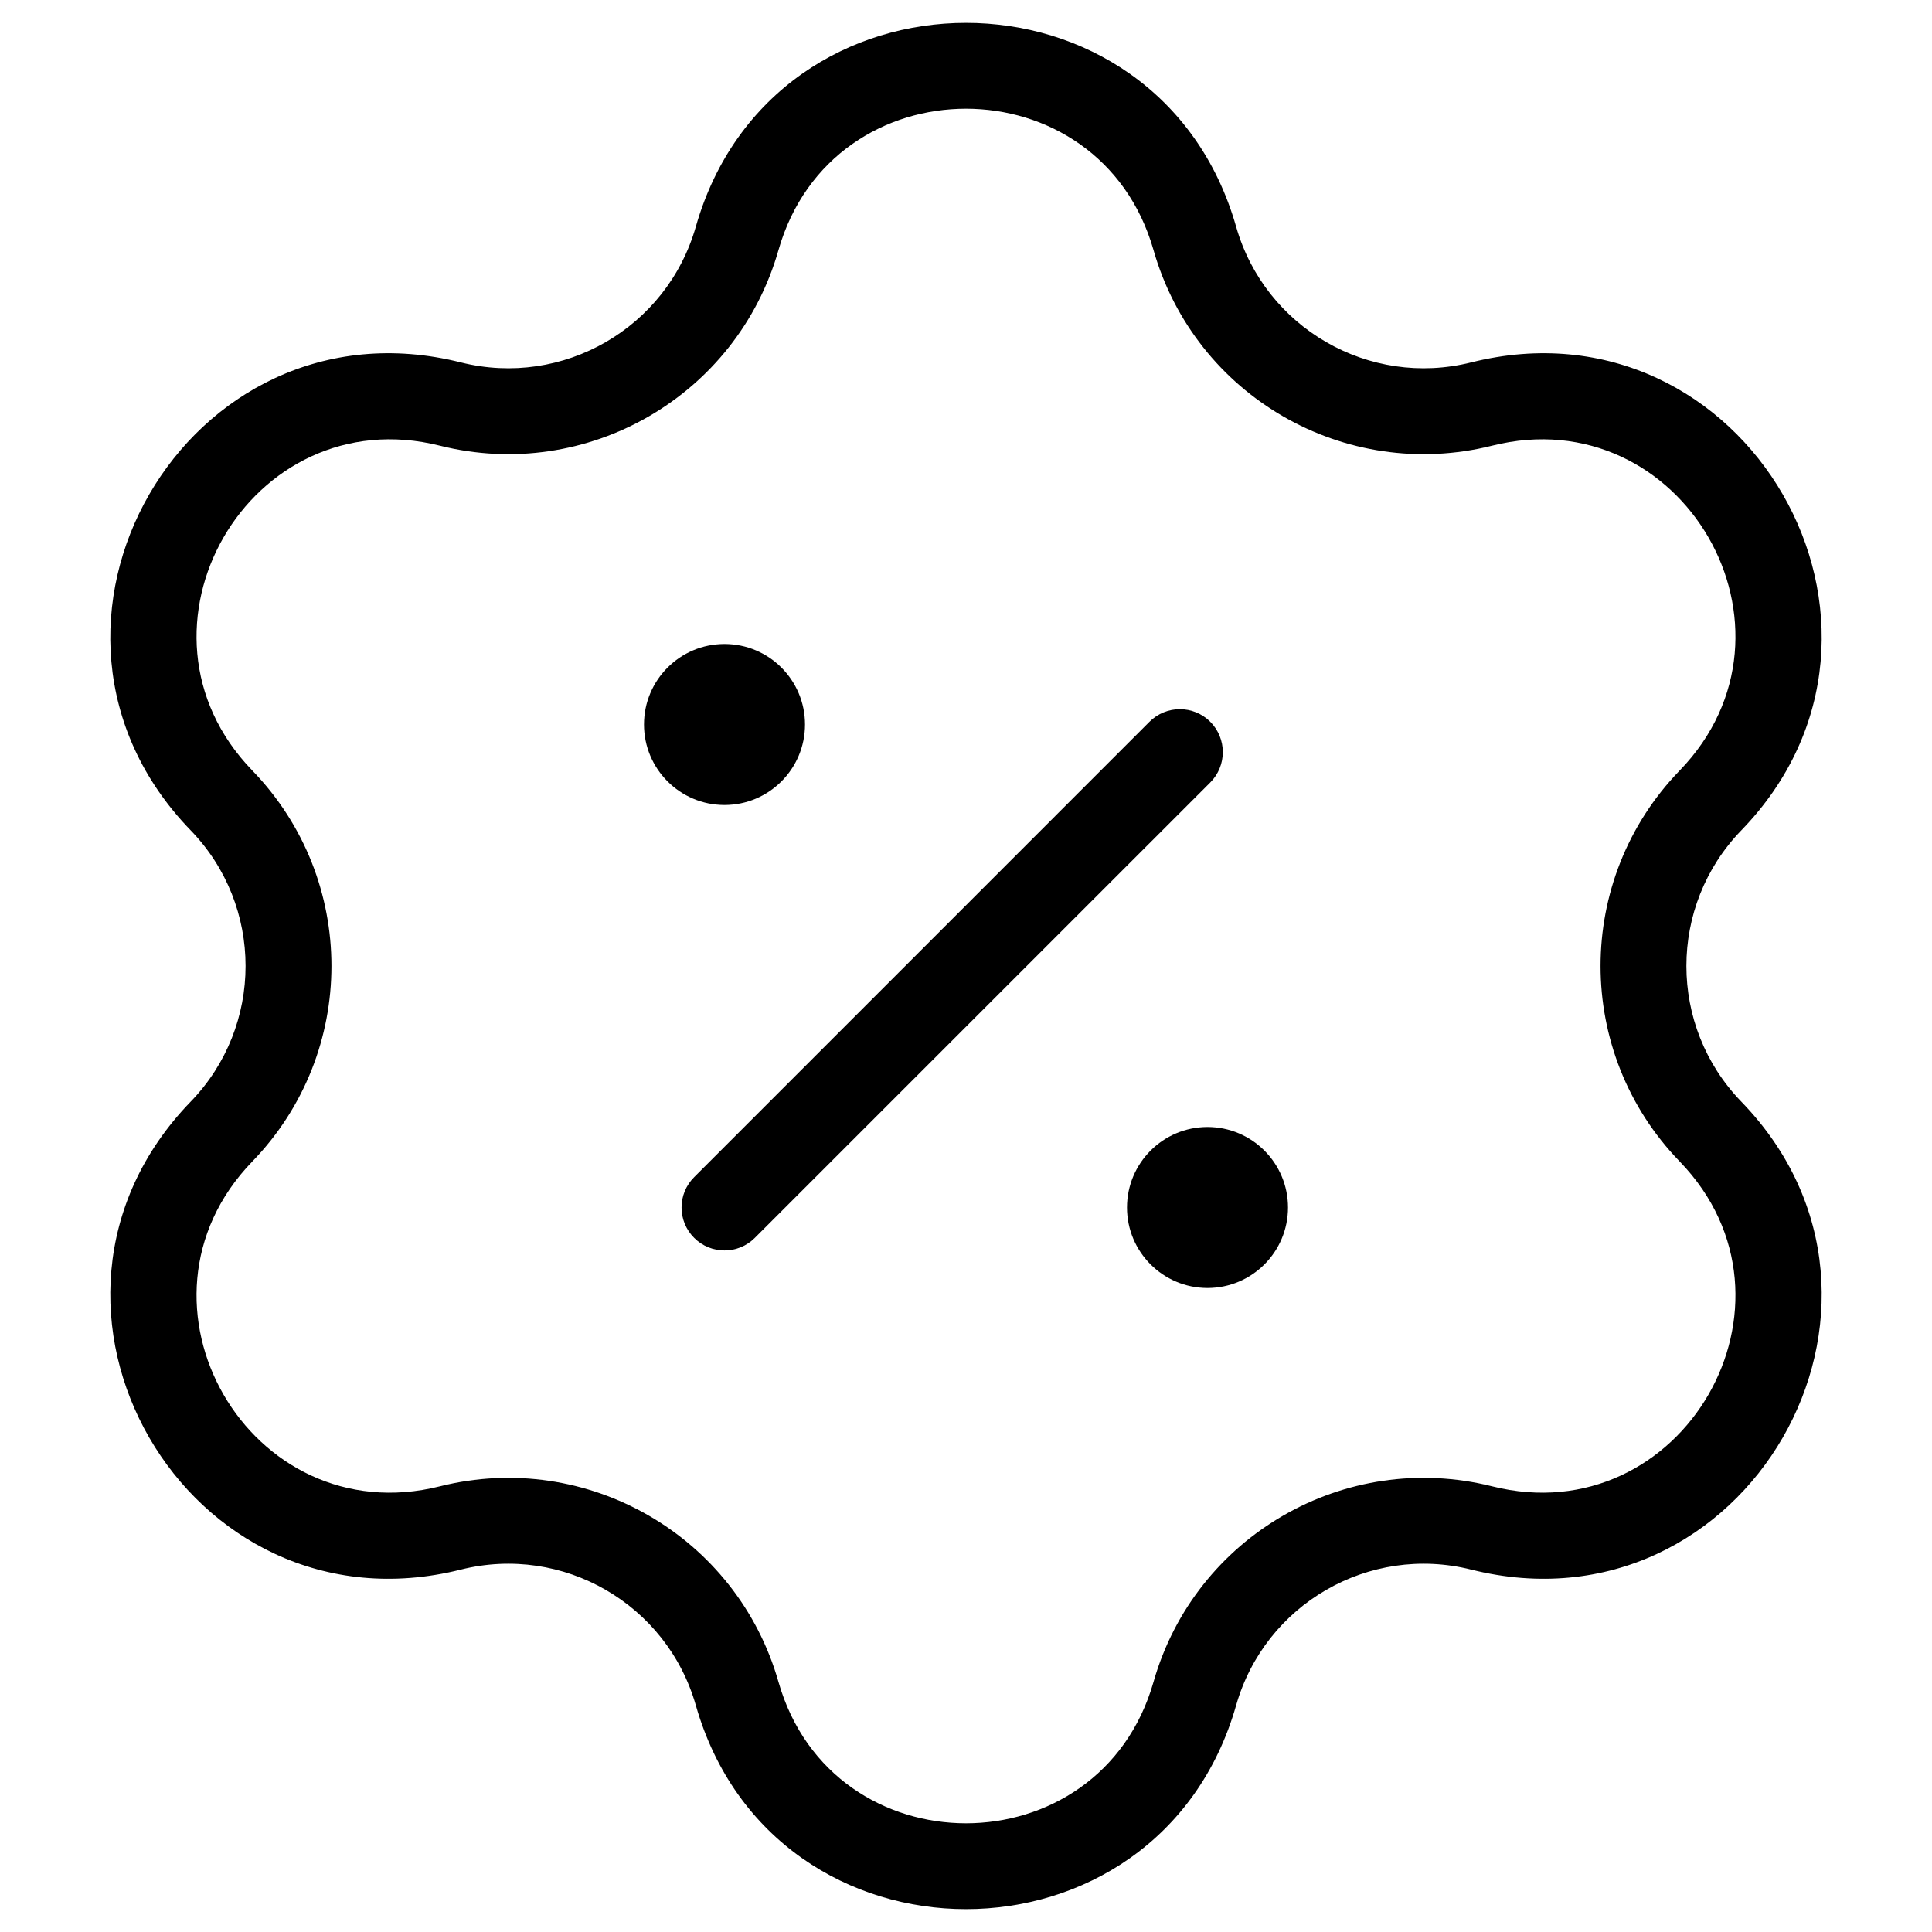
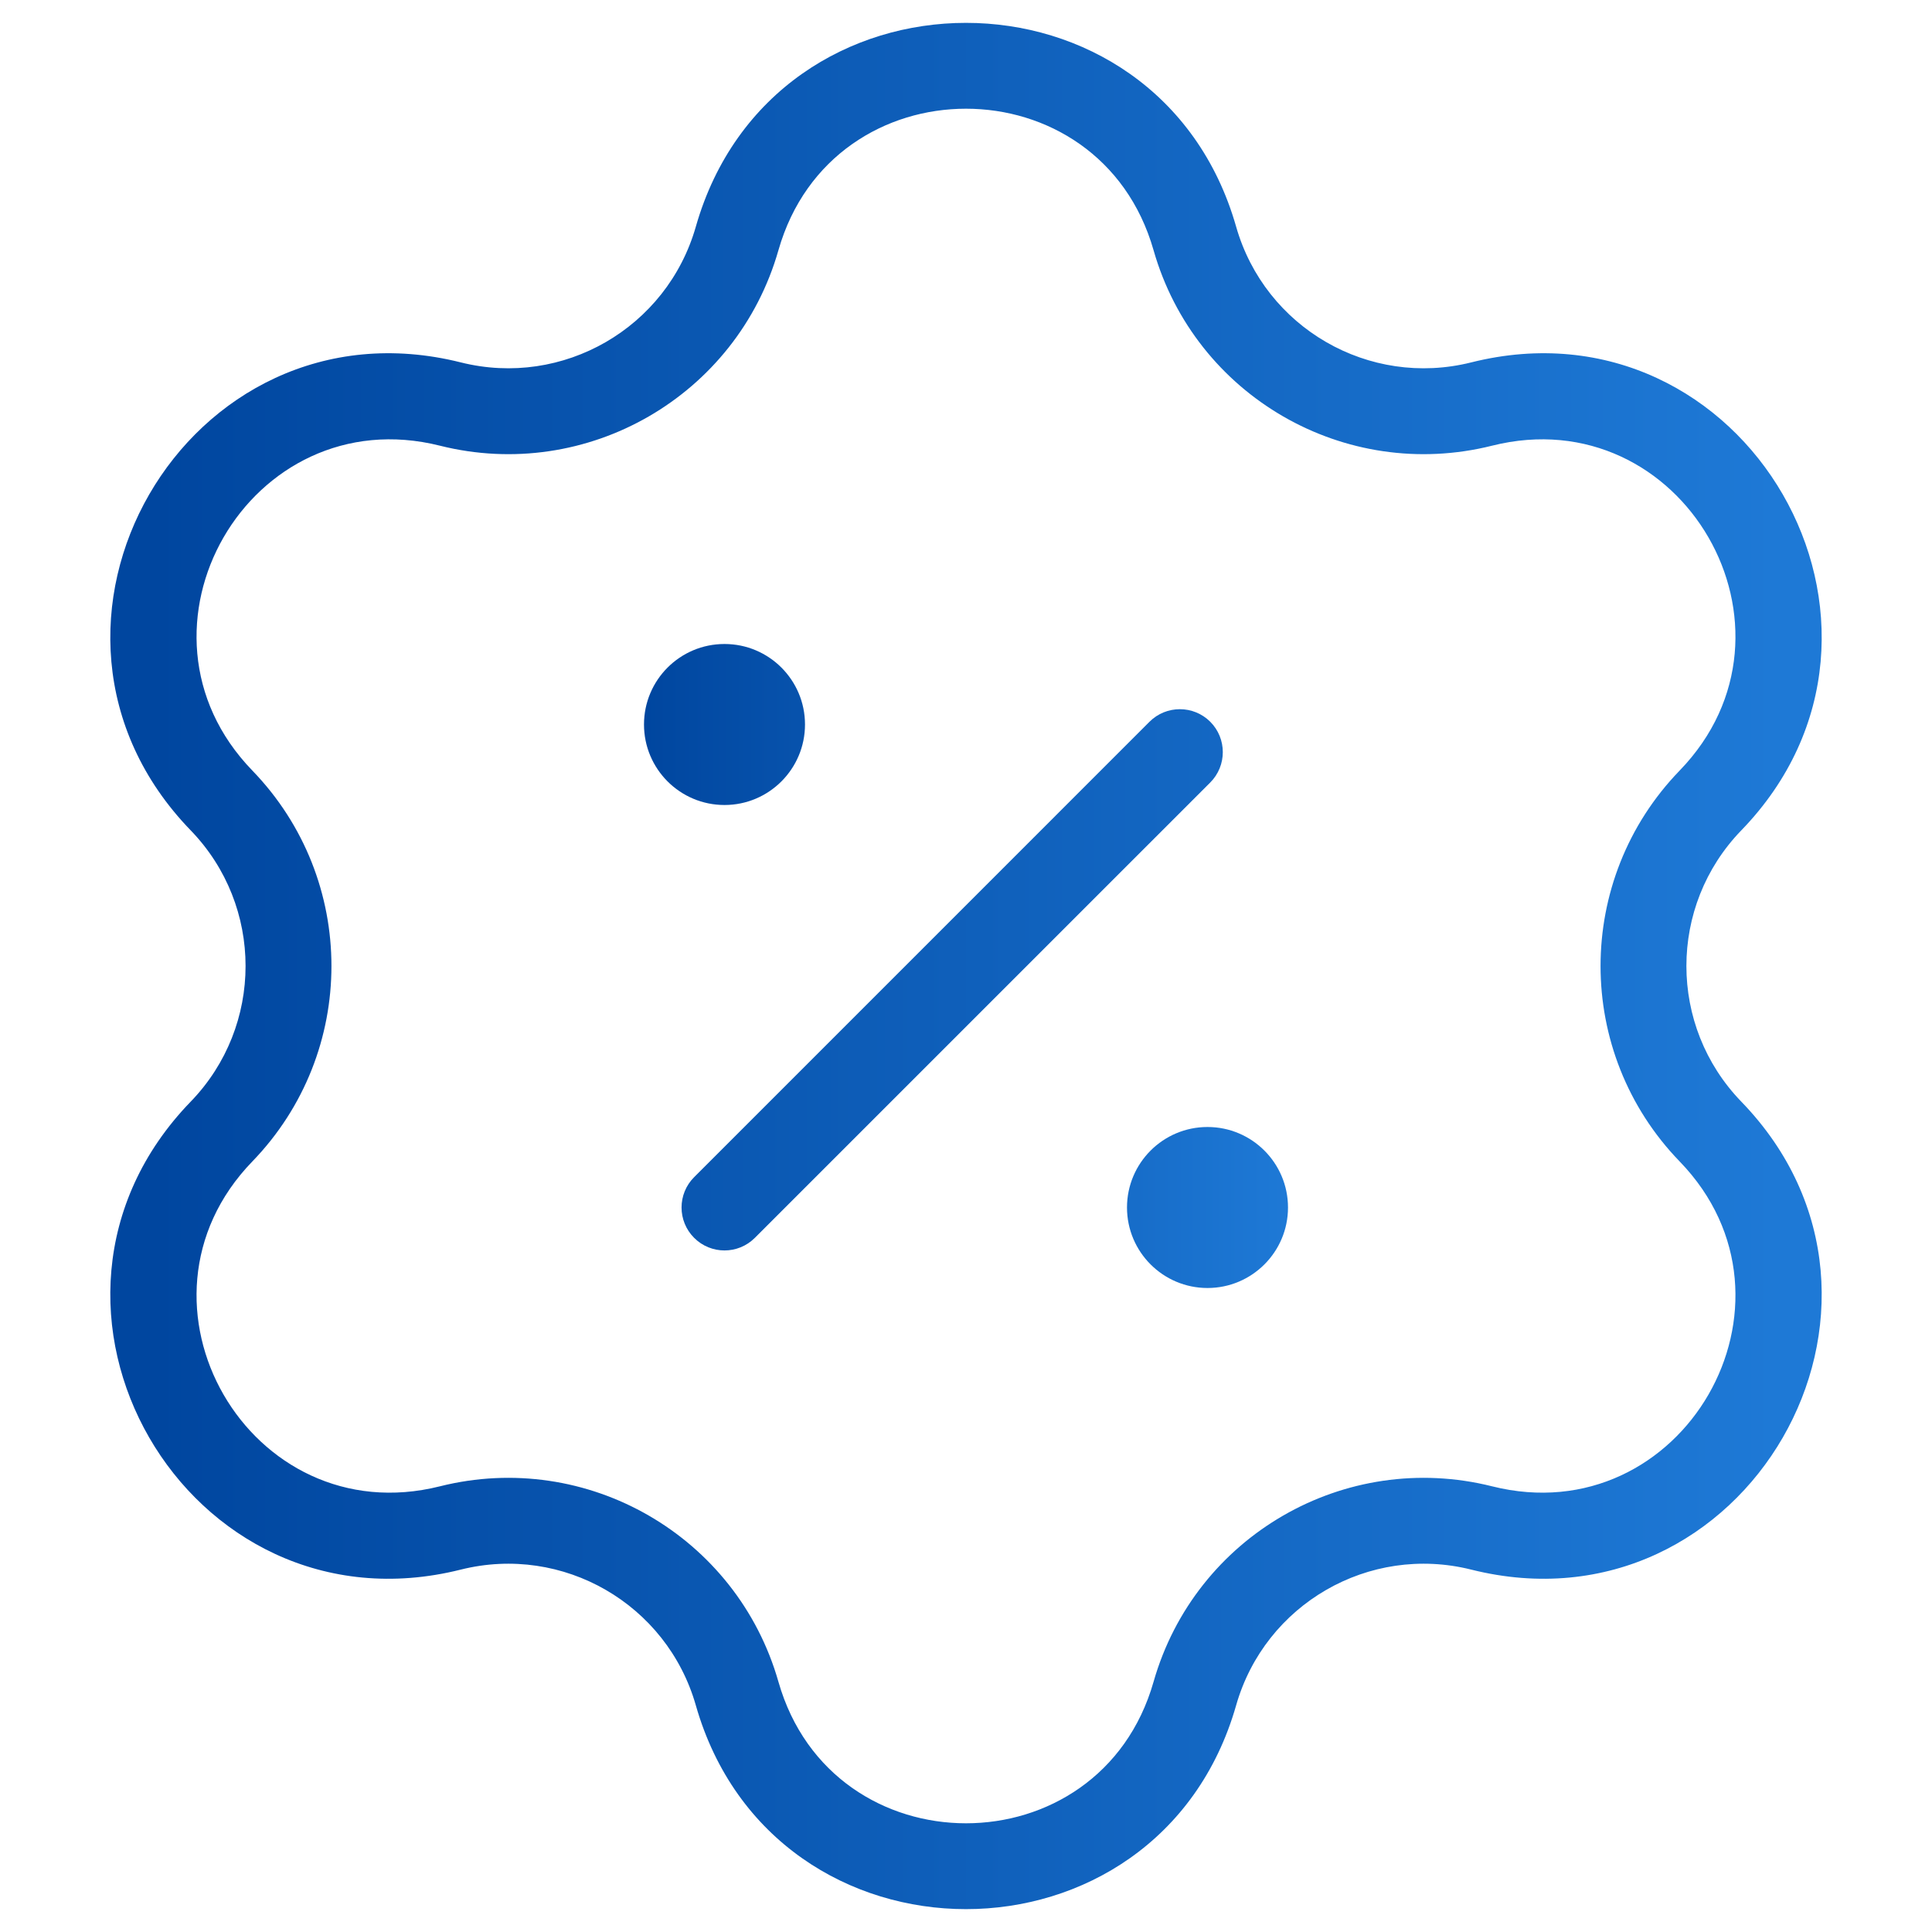
<svg xmlns="http://www.w3.org/2000/svg" width="45" height="45" viewBox="0 0 45 45" fill="none">
  <path d="M16.168 27.418C15.777 27.808 15.777 28.442 16.168 28.832C16.558 29.223 17.192 29.223 17.582 28.832L16.168 27.418ZM28.189 18.226C28.579 17.835 28.579 17.202 28.189 16.811C27.798 16.421 27.165 16.421 26.774 16.811L28.189 18.226ZM10.49 9.411L10.247 10.381L10.49 9.411ZM17.169 5.555L18.131 5.829L17.169 5.555ZM5.159 18.644L4.441 19.34L5.159 18.644ZM5.159 26.356L4.441 25.66L5.159 26.356ZM10.49 35.589L10.247 34.619L10.49 35.589ZM17.169 39.445L18.131 39.171L17.169 39.445ZM27.831 39.445L26.869 39.171L27.831 39.445ZM34.51 35.589L34.753 34.619L34.51 35.589ZM39.84 26.356L40.559 25.66L39.84 26.356ZM39.84 18.644L40.559 19.34L39.84 18.644ZM34.51 9.411L34.753 10.381L34.51 9.411ZM27.831 5.555L26.869 5.829L27.831 5.555ZM17.582 28.832L28.189 18.226L26.774 16.811L16.168 27.418L17.582 28.832ZM10.247 10.381C13.672 11.239 17.161 9.225 18.131 5.829L16.207 5.28C15.534 7.638 13.112 9.037 10.733 8.441L10.247 10.381ZM5.878 17.948C2.698 14.664 5.813 9.269 10.247 10.381L10.733 8.441C4.348 6.84 -0.138 14.61 4.441 19.34L5.878 17.948ZM5.878 27.052C8.334 24.514 8.334 20.486 5.878 17.948L4.441 19.34C6.146 21.101 6.146 23.899 4.441 25.66L5.878 27.052ZM10.247 34.619C5.813 35.731 2.698 30.336 5.878 27.052L4.441 25.66C-0.138 30.39 4.348 38.16 10.733 36.559L10.247 34.619ZM18.131 39.171C17.161 35.775 13.672 33.761 10.247 34.619L10.733 36.559C13.112 35.963 15.534 37.362 16.207 39.72L18.131 39.171ZM26.869 39.171C25.615 43.567 19.385 43.567 18.131 39.171L16.207 39.72C18.014 46.05 26.986 46.05 28.792 39.72L26.869 39.171ZM34.753 34.619C31.327 33.761 27.838 35.775 26.869 39.171L28.792 39.72C29.465 37.362 31.888 35.963 34.267 36.559L34.753 34.619ZM39.122 27.052C42.302 30.336 39.187 35.731 34.753 34.619L34.267 36.559C40.652 38.16 45.138 30.39 40.559 25.66L39.122 27.052ZM39.122 17.948C36.666 20.486 36.666 24.514 39.122 27.052L40.559 25.66C38.853 23.899 38.853 21.101 40.559 19.34L39.122 17.948ZM34.753 10.381C39.187 9.269 42.302 14.664 39.122 17.948L40.559 19.34C45.138 14.61 40.652 6.84 34.267 8.441L34.753 10.381ZM26.869 5.829C27.838 9.225 31.327 11.239 34.753 10.381L34.267 8.441C31.888 9.037 29.465 7.638 28.792 5.28L26.869 5.829ZM28.792 5.28C26.986 -1.05 18.014 -1.05 16.207 5.28L18.131 5.829C19.385 1.433 25.615 1.433 26.869 5.829L28.792 5.28Z" fill="url(#paint0_linear_11_15352)" />
  <path d="M15 16.875C15 17.91 15.839 18.75 16.875 18.75C17.91 18.75 18.75 17.91 18.75 16.875C18.75 15.839 17.91 15 16.875 15C15.839 15 15 15.839 15 16.875Z" fill="url(#paint1_linear_11_15352)" />
  <path d="M26.25 28.125C26.25 29.16 27.09 30 28.125 30C29.16 30 30 29.16 30 28.125C30 27.09 29.16 26.25 28.125 26.25C27.09 26.25 26.25 27.09 26.25 28.125Z" fill="url(#paint2_linear_11_15352)" />
  <defs>
    <linearGradient id="paint0_linear_11_15352" x1="3.573" y1="23.067" x2="41.426" y2="23.067" gradientUnits="userSpaceOnUse">
-       <stop stopColor="#00469F" />
-       <stop offset="1" stopColor="#1E79D6" />
+       <stop stop-color="#00469F" />
+       <stop offset="1" stop-color="#1E79D6" />
    </linearGradient>
    <linearGradient id="paint1_linear_11_15352" x1="15" y1="22.703" x2="30" y2="22.703" gradientUnits="userSpaceOnUse">
-       <stop stopColor="#00469F" />
-       <stop offset="1" stopColor="#1E79D6" />
+       <stop stop-color="#00469F" />
+       <stop offset="1" stop-color="#1E79D6" />
    </linearGradient>
    <linearGradient id="paint2_linear_11_15352" x1="15" y1="22.703" x2="30" y2="22.703" gradientUnits="userSpaceOnUse">
-       <stop stopColor="#00469F" />
-       <stop offset="1" stopColor="#1E79D6" />
+       <stop stop-color="#00469F" />
+       <stop offset="1" stop-color="#1E79D6" />
    </linearGradient>
  </defs>
</svg>
